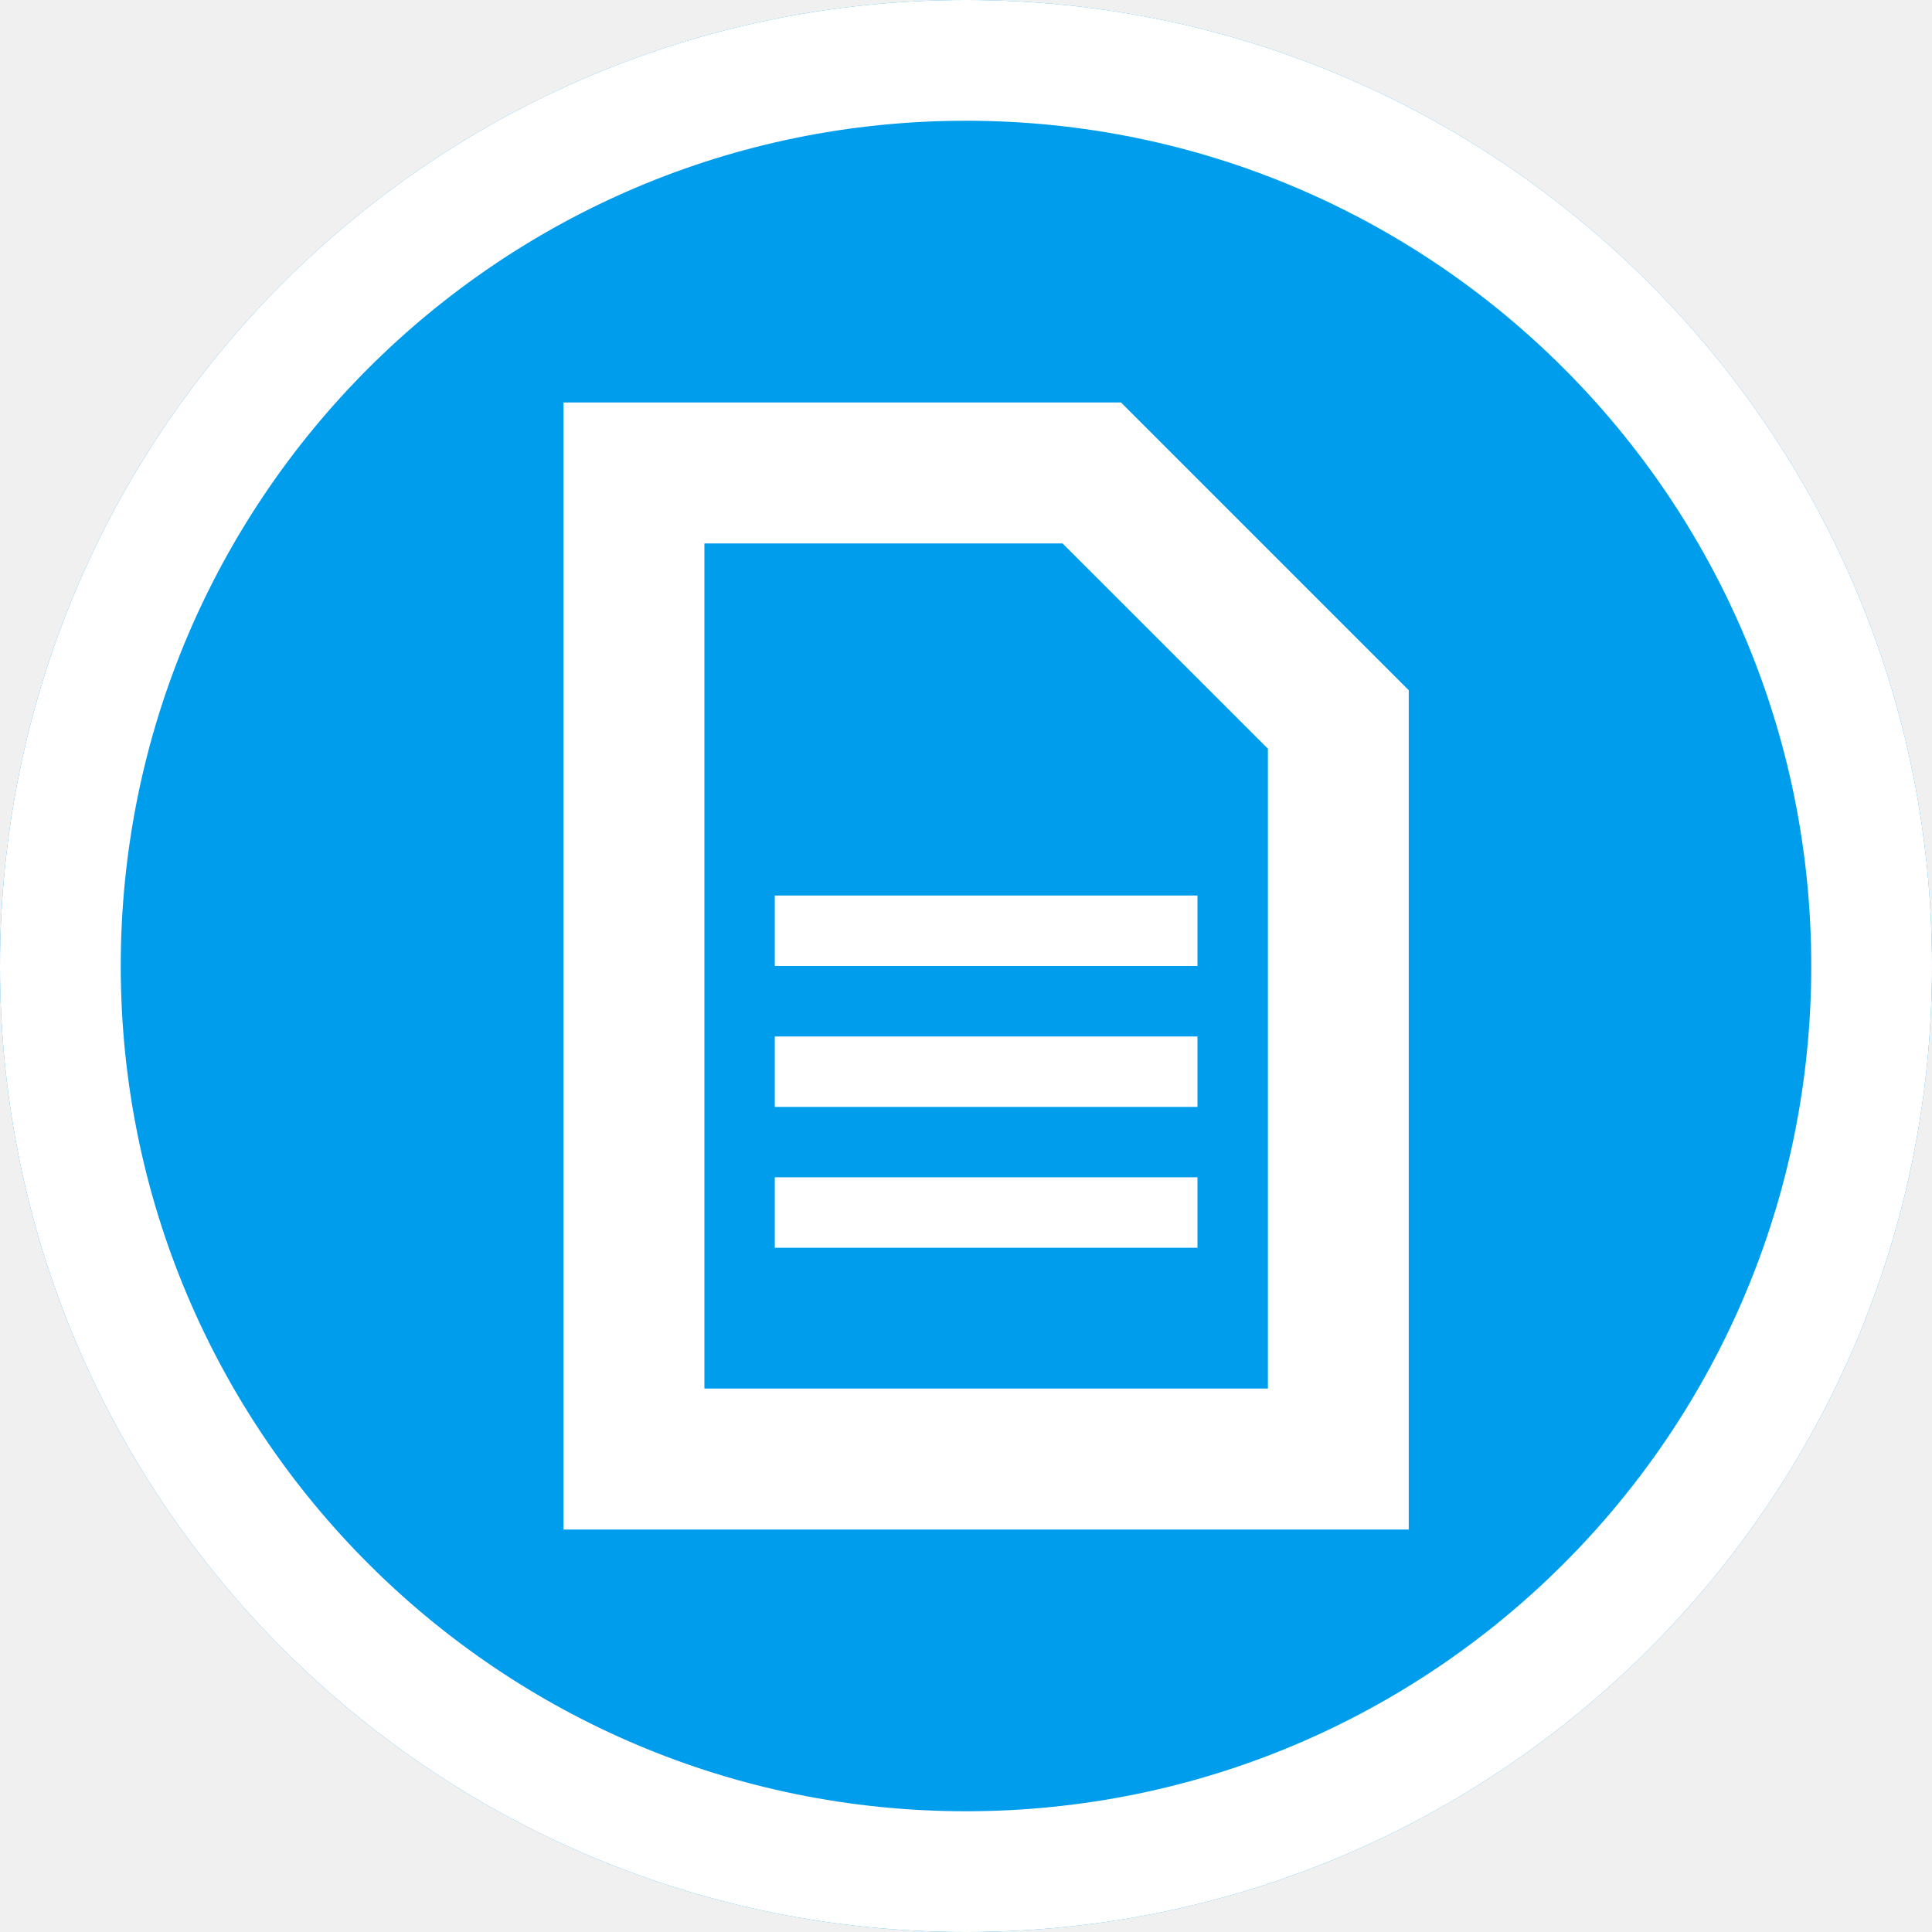
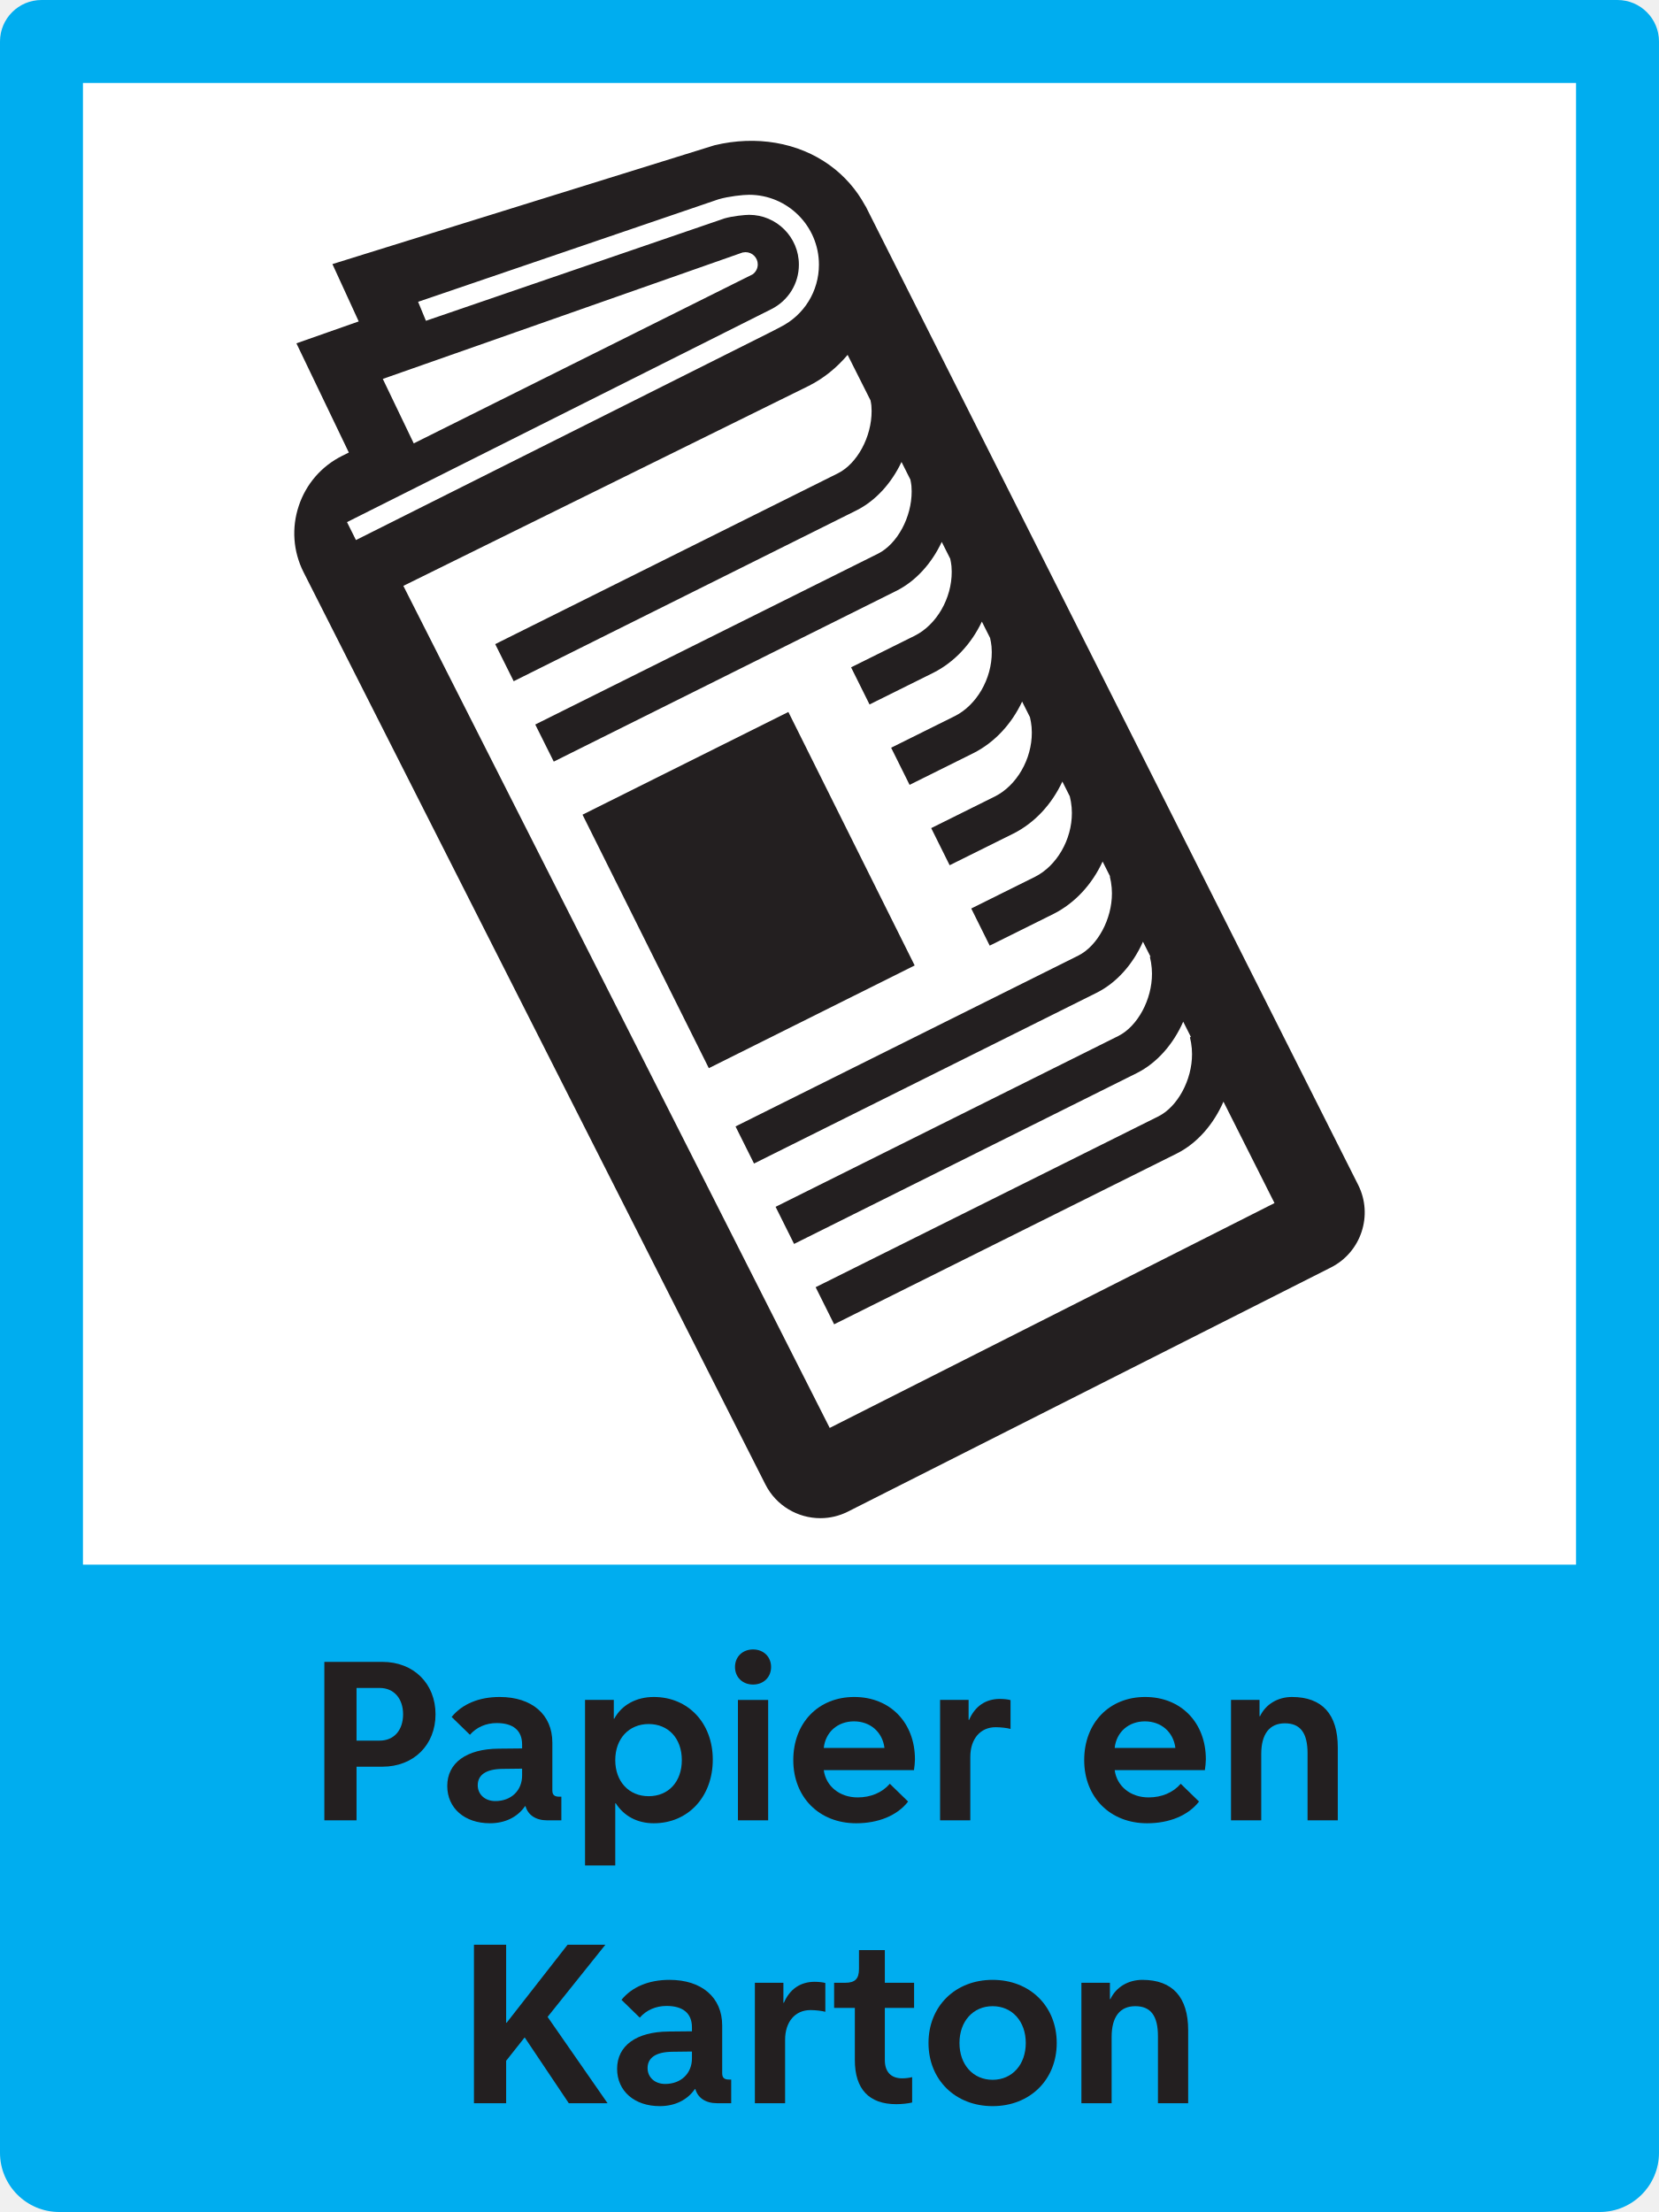
- <svg xmlns="http://www.w3.org/2000/svg" viewBox="0 0 30 30" version="1.1">
-   <path d="M15,30 C23.284,30 30,23.284 30,15 C30,6.716 23.284,0 15,0 C6.716,0 -5.32907052e-15,6.716 -5.32907052e-15,15 C-5.32907052e-15,23.284 6.716,30 15,30 Z" id="Path" fill="#009DEC" />
-   <path d="M15,30 C23.284,30 30,23.284 30,15 C30,6.716 23.284,0 15,0 C6.716,0 -5.32907052e-15,6.716 -5.32907052e-15,15 C-5.32907052e-15,23.284 6.716,30 15,30 Z M15,28.125 C7.751,28.125 1.875,22.249 1.875,15 C1.875,7.751 7.751,1.875 15,1.875 C22.249,1.875 28.125,7.751 28.125,15 C28.125,22.249 22.249,28.125 15,28.125 Z" id="Oval" fill="#FFFFFF" fill-rule="nonzero" />
-   <path d="M12.031,13.906 L18.594,13.906 L18.594,15 L12.031,15 L12.031,13.906 Z M17.407,6.25 L21.875,10.718 L21.875,23.75 L8.75,23.75 L8.75,6.25 L17.407,6.25 Z M10.938,21.562 L19.688,21.562 L19.688,11.626 L16.499,8.438 L10.938,8.438 L10.938,21.562 Z M12.031,16.094 L18.594,16.094 L18.594,17.188 L12.031,17.188 L12.031,16.094 Z M12.031,18.281 L18.594,18.281 L18.594,19.375 L12.031,19.375 L12.031,18.281 Z" id="Combined-Shape" fill="#FFFFFF" />
+ <svg xmlns="http://www.w3.org/2000/svg" viewBox="0 0 226.772 302.363" height="302.363" width="226.772" xml:space="preserve" id="svg2" version="1.1">
+   <defs id="defs6">
+     <clipPath id="clipPath18" clipPathUnits="userSpaceOnUse">
+       <path id="path16" d="M 0,226.772 H 170.079 V 0 H 0 Z" />
+     </clipPath>
+     <clipPath id="clipPath32" clipPathUnits="userSpaceOnUse">
+       <path id="path30" d="M 0,226.772 H 170.079 V 0 H 0 Z" />
+     </clipPath>
+     <clipPath id="clipPath94" clipPathUnits="userSpaceOnUse">
+       <path id="path92" d="M 0,226.772 H 170.079 V 0 H 0 Z" />
+     </clipPath>
+   </defs>
+   <g transform="matrix(1.333333,0,0,-1.333333,0,302.3627)" id="g10">
+     <g id="g12">
+       <g clip-path="url(#clipPath18)" id="g14">
+         <g transform="translate(165.8226,226.7717)" id="g20">
+           <path id="path22" style="fill:#00adef;fill-opacity:1;fill-rule:nonzero;stroke:none" d="m 0,0 h -161.566 c -2.351,0 -4.257,-1.906 -4.257,-4.256 v -156.151 -5.416 -54.875 c 0,-3.354 2.72,-6.074 6.074,-6.074 H -1.818 c 3.355,0 6.074,2.72 6.074,6.074 v 54.875 5.416 156.151 C 4.256,-1.906 2.351,0 0,0" />
+         </g>
+         <path id="path24" style="fill:#ffffff;fill-opacity:1;fill-rule:nonzero;stroke:none" d="M 161.575,66.365 H 8.504 v 151.902 h 153.071 z" />
+       </g>
+     </g>
+     <g id="g26">
+       <g clip-path="url(#clipPath32)" id="g28">
+         <g transform="translate(38.9254,48.3254)" id="g34">
+           <path id="path36" style="fill:#231f20;fill-opacity:1;fill-rule:nonzero;stroke:none" d="M 0,0 C 1.45,0 2.399,1.05 2.399,2.699 2.399,4.324 1.45,5.398 0,5.398 H -2.374 V 0 Z m -5.674,8.073 h 5.949 c 3.2,0 5.449,-2.224 5.449,-5.374 0,-3.149 -2.249,-5.373 -5.449,-5.373 h -2.649 v -5.499 h -3.3 z" />
+         </g>
+         <g transform="translate(53.526,44.7512)" id="g38">
+           <path id="path40" style="fill:#231f20;fill-opacity:1;fill-rule:nonzero;stroke:none" d="M 0,0 V 0.7 L -2.05,0.675 c -1.624,-0.025 -2.499,-0.6 -2.499,-1.674 0,-0.95 0.75,-1.625 1.8,-1.625 C -1.125,-2.624 0,-1.55 0,0 m -7.673,-1.074 c 0,2.374 1.975,3.799 5.274,3.824 L 0,2.774 v 0.401 c 0,1.449 -0.925,2.199 -2.6,2.199 -1.099,0 -2.074,-0.425 -2.749,-1.2 l -1.875,1.825 c 1.076,1.324 2.8,2.049 4.924,2.049 3.3,0 5.4,-1.799 5.4,-4.674 v -4.898 c 0,-0.451 0.199,-0.65 0.699,-0.65 h 0.225 v -2.425 h -1.45 c -1.175,0 -1.974,0.55 -2.224,1.45 H 0.3 c -0.775,-1.124 -2.05,-1.749 -3.599,-1.749 -2.599,0 -4.374,1.549 -4.374,3.824" />
+         </g>
+         <g transform="translate(69.9,46.3264)" id="g42">
+           <path id="path44" style="fill:#231f20;fill-opacity:1;fill-rule:nonzero;stroke:none" d="m 0,0 c 0,2.225 -1.375,3.699 -3.399,3.699 -2.025,0 -3.425,-1.5 -3.425,-3.699 0,-2.2 1.4,-3.699 3.425,-3.699 C -1.375,-3.699 0,-2.225 0,0 m -9.923,6.173 h 2.949 V 4.249 h 0.05 c 0.75,1.399 2.249,2.224 4.049,2.224 3.524,0 6.049,-2.674 6.049,-6.423 0,-3.799 -2.525,-6.524 -6.049,-6.524 -1.675,0 -3.049,0.725 -3.898,2.05 h -0.051 v -6.374 h -3.099 z" />
+         </g>
+         <path id="path46" style="fill:#231f20;fill-opacity:1;fill-rule:nonzero;stroke:none" d="m 75.652,52.499 h 3.099 V 40.152 h -3.099 z m 1.55,1.575 c -1.075,0 -1.85,0.75 -1.85,1.799 0,1.05 0.775,1.8 1.85,1.8 1.074,0 1.849,-0.75 1.849,-1.8 0,-1.049 -0.775,-1.799 -1.849,-1.799" />
+         <g transform="translate(84.4518,47.5754)" id="g48">
+           <path id="path50" style="fill:#231f20;fill-opacity:1;fill-rule:nonzero;stroke:none" d="M 0,0 H 6.223 C 6.023,1.625 4.773,2.725 3.099,2.725 1.424,2.725 0.175,1.625 0,0 m -3.125,-1.249 c 0,3.824 2.575,6.473 6.249,6.473 3.674,0 6.224,-2.624 6.224,-6.399 0,-0.3 -0.051,-0.774 -0.101,-1.099 H 0 c 0.225,-1.674 1.649,-2.799 3.474,-2.799 1.349,0 2.524,0.5 3.298,1.399 l 1.875,-1.824 c -1.125,-1.45 -3.074,-2.225 -5.323,-2.225 -3.8,0 -6.449,2.674 -6.449,6.474" />
+         </g>
+         <g transform="translate(96.3766,52.4992)" id="g52">
+           <path id="path54" style="fill:#231f20;fill-opacity:1;fill-rule:nonzero;stroke:none" d="m 0,0 h 2.924 v -2.049 h 0.05 c 0.6,1.4 1.7,2.15 3.149,2.15 0.375,0 0.9,-0.051 1.1,-0.125 v -2.95 c -0.35,0.1 -1.025,0.175 -1.525,0.175 -1.574,0 -2.599,-1.2 -2.599,-3.05 v -6.498 H 0 Z" />
+         </g>
+         <g transform="translate(114.276,47.5754)" id="g56">
+           <path id="path58" style="fill:#231f20;fill-opacity:1;fill-rule:nonzero;stroke:none" d="M 0,0 H 6.223 C 6.023,1.625 4.773,2.725 3.099,2.725 1.424,2.725 0.175,1.625 0,0 m -3.125,-1.249 c 0,3.824 2.575,6.473 6.249,6.473 3.674,0 6.224,-2.624 6.224,-6.399 0,-0.3 -0.051,-0.774 -0.101,-1.099 H 0 c 0.225,-1.674 1.649,-2.799 3.474,-2.799 1.349,0 2.524,0.5 3.298,1.399 l 1.875,-1.824 c -1.125,-1.45 -3.074,-2.225 -5.323,-2.225 -3.8,0 -6.449,2.674 -6.449,6.474" />
+         </g>
+         <g transform="translate(126.2018,52.4992)" id="g60">
+           <path id="path62" style="fill:#231f20;fill-opacity:1;fill-rule:nonzero;stroke:none" d="m 0,0 h 2.924 v -1.674 h 0.05 C 3.549,-0.449 4.799,0.3 6.248,0.3 c 3.1,0 4.699,-1.775 4.699,-5.173 v -7.474 H 7.848 v 6.873 c 0,2.1 -0.75,3.075 -2.325,3.075 -1.574,0 -2.424,-1.1 -2.424,-3.149 v -6.799 H 0 Z" />
+         </g>
+         <g transform="translate(51.8893,11.1526)" id="g64">
+           <path id="path66" style="fill:#231f20;fill-opacity:1;fill-rule:nonzero;stroke:none" d="M 0,0 H -3.3 V 16.246 H 0 V 8.248 h 0.05 l 6.248,7.998 h 3.874 L 4.249,8.848 10.397,0 H 6.423 L 1.899,6.748 0,4.349 Z" />
+         </g>
+         <g transform="translate(70.9381,15.7512)" id="g68">
+           <path id="path70" style="fill:#231f20;fill-opacity:1;fill-rule:nonzero;stroke:none" d="M 0,0 V 0.7 L -2.05,0.675 c -1.624,-0.025 -2.499,-0.6 -2.499,-1.674 0,-0.95 0.75,-1.625 1.8,-1.625 C -1.125,-2.624 0,-1.55 0,0 m -7.673,-1.074 c 0,2.374 1.975,3.799 5.274,3.824 L 0,2.774 v 0.401 c 0,1.449 -0.925,2.199 -2.6,2.199 -1.099,0 -2.074,-0.425 -2.749,-1.2 l -1.875,1.825 c 1.075,1.324 2.8,2.049 4.924,2.049 3.3,0 5.4,-1.799 5.4,-4.674 v -4.898 c 0,-0.451 0.199,-0.65 0.699,-0.65 h 0.225 v -2.425 h -1.45 c -1.175,0 -1.974,0.55 -2.224,1.45 H 0.3 c -0.775,-1.124 -2.05,-1.749 -3.599,-1.749 -2.6,0 -4.374,1.549 -4.374,3.824" />
+         </g>
+         <g transform="translate(77.3893,23.4992)" id="g72">
+           <path id="path74" style="fill:#231f20;fill-opacity:1;fill-rule:nonzero;stroke:none" d="m 0,0 h 2.924 v -2.049 h 0.05 c 0.6,1.4 1.7,2.15 3.149,2.15 0.375,0 0.9,-0.051 1.1,-0.125 v -2.95 c -0.35,0.1 -1.025,0.175 -1.525,0.175 -1.574,0 -2.599,-1.2 -2.599,-3.05 v -6.498 H 0 Z" />
+         </g>
+         <g transform="translate(87.6383,15.5764)" id="g76">
+           <path id="path78" style="fill:#231f20;fill-opacity:1;fill-rule:nonzero;stroke:none" d="M 0,0 V 5.349 H -2.125 V 7.923 H -1 c 1.024,0 1.425,0.4 1.425,1.425 v 1.924 H 3.074 V 7.923 H 6.073 V 5.349 H 3.074 V 0 c 0,-1.199 0.625,-1.874 1.775,-1.874 0.349,0 0.774,0.05 1.024,0.125 v -2.6 C 5.498,-4.449 4.799,-4.523 4.249,-4.523 1.449,-4.523 0,-2.975 0,0" />
+         </g>
+         <g transform="translate(101.7623,13.552)" id="g80">
+           <path id="path82" style="fill:#231f20;fill-opacity:1;fill-rule:nonzero;stroke:none" d="M 0,0 C 2,0 3.399,1.55 3.399,3.774 3.399,5.999 2,7.548 0,7.548 -1.999,7.548 -3.398,5.999 -3.398,3.774 -3.398,1.55 -1.999,0 0,0 m -6.573,3.774 c 0,3.774 2.75,6.473 6.573,6.473 3.824,0 6.573,-2.699 6.573,-6.473 C 6.573,0 3.824,-2.699 0,-2.699 -3.823,-2.699 -6.573,0 -6.573,3.774" />
+         </g>
+         <g transform="translate(110.8639,23.4992)" id="g84">
+           <path id="path86" style="fill:#231f20;fill-opacity:1;fill-rule:nonzero;stroke:none" d="m 0,0 h 2.924 v -1.674 h 0.05 C 3.549,-0.449 4.799,0.3 6.248,0.3 c 3.1,0 4.699,-1.775 4.699,-5.173 v -7.474 H 7.848 v 6.873 c 0,2.1 -0.75,3.075 -2.325,3.075 -1.574,0 -2.424,-1.1 -2.424,-3.149 v -6.799 H 0 Z" />
+         </g>
+       </g>
+     </g>
+     <g id="g88">
+       <g clip-path="url(#clipPath94)" id="g90">
+         <g transform="translate(85.0607,80.3829)" id="g96">
+           <path id="path98" style="fill:#231f20;fill-opacity:1;fill-rule:nonzero;stroke:none" d="m 0,0 -43.709,86.326 41.546,20.496 c 1.531,0.764 2.882,1.865 4,3.187 l 2.348,-4.667 c 0.027,-0.173 0.071,-0.34 0.086,-0.516 0.016,-0.187 0.025,-0.377 0.025,-0.568 0.01,-2.646 -1.472,-5.393 -3.439,-6.385 L -34.292,80.354 -32.397,76.55 2.761,94.074 c 1.963,0.989 3.579,2.792 4.601,4.956 L 8.271,97.223 C 8.309,97.011 8.359,96.804 8.378,96.585 8.394,96.398 8.401,96.208 8.402,96.018 8.412,93.371 6.93,90.624 4.963,89.632 l -35.149,-17.52 1.896,-3.803 35.158,17.524 c 1.975,0.996 3.599,2.817 4.619,5 l 0.869,-1.727 c 0.05,-0.253 0.106,-0.502 0.128,-0.766 0.016,-0.186 0.024,-0.374 0.025,-0.564 0.01,-2.734 -1.548,-5.431 -3.78,-6.555 L 2.192,77.974 4.083,74.168 10.63,77.42 c 2.166,1.091 3.904,2.984 4.97,5.242 l 0.843,-1.677 c 0.061,-0.289 0.121,-0.58 0.147,-0.881 0.016,-0.188 0.024,-0.377 0.025,-0.568 0.011,-2.734 -1.548,-5.432 -3.78,-6.556 l -6.537,-3.248 1.891,-3.805 6.547,3.253 c 2.179,1.097 3.926,3.007 4.99,5.283 l 0.803,-1.596 c 0.075,-0.326 0.138,-0.66 0.167,-1.009 0.016,-0.186 0.025,-0.374 0.025,-0.564 0.011,-2.733 -1.548,-5.431 -3.78,-6.555 l -6.536,-3.247 1.891,-3.806 6.546,3.252 c 2.193,1.104 3.948,3.032 5.01,5.327 l 0.763,-1.517 c 0.09,-0.363 0.155,-0.742 0.188,-1.131 0.016,-0.186 0.024,-0.374 0.025,-0.563 0.01,-2.735 -1.549,-5.432 -3.781,-6.555 l -6.536,-3.248 1.891,-3.807 6.547,3.253 c 2.206,1.111 3.969,3.055 5.029,5.369 l 0.767,-1.524 -0.028,-0.007 c 0.094,-0.371 0.159,-0.76 0.192,-1.155 0.016,-0.187 0.024,-0.376 0.025,-0.567 0.01,-2.647 -1.472,-5.394 -3.439,-6.386 L -9.655,30.907 -7.759,27.104 27.4,44.628 c 2.039,1.029 3.703,2.938 4.715,5.217 l 0.773,-1.535 -0.065,-0.016 c 0.094,-0.369 0.159,-0.758 0.192,-1.157 0.016,-0.188 0.025,-0.375 0.025,-0.565 0.01,-2.647 -1.472,-5.393 -3.439,-6.386 l -35.149,-17.52 1.895,-3.803 35.158,17.525 c 2.054,1.034 3.726,2.961 4.736,5.259 l 0.79,-1.569 -0.102,-0.025 c 0.094,-0.371 0.159,-0.76 0.193,-1.158 0.016,-0.186 0.024,-0.375 0.024,-0.564 0.01,-2.647 -1.472,-5.393 -3.438,-6.386 L -1.442,14.426 0.454,10.623 35.612,28.146 c 2.066,1.042 3.747,2.986 4.755,5.303 L 45.6,23.051 Z m -45.816,107.543 36.883,12.96 0.304,0.034 c 0.69,0 1.253,-0.562 1.253,-1.253 0,-0.411 -0.194,-0.784 -0.53,-1.023 l -34.738,-17.327 z m -3.67,-14.681 43.492,21.827 c 1.753,0.878 2.835,2.628 2.835,4.572 0,2.815 -2.29,5.104 -5.105,5.104 -0.427,0 -1.699,-0.128 -2.511,-0.363 l -30.62,-10.5 -0.802,1.945 30.804,10.513 c 1.034,0.301 2.496,0.46 3.129,0.46 3.947,0 7.16,-3.211 7.16,-7.159 0,-2.727 -1.516,-5.18 -3.957,-6.403 l -0.968,-0.502 -42.54,-21.333 z M 54.178,24.914 3.713,125.188 c -0.026,0.053 -0.065,0.095 -0.093,0.147 -0.875,1.612 -2.096,3.015 -3.627,4.123 -3.223,2.331 -7.528,3.072 -11.81,2.037 l -39.164,-12.18 2.696,-5.878 -6.388,-2.245 5.374,-11.195 -0.664,-0.33 c -2.13,-1.059 -3.717,-2.885 -4.469,-5.142 -0.752,-2.257 -0.578,-4.67 0.491,-6.794 L -6.593,-5.794 c 1.109,-2.192 3.332,-3.459 5.636,-3.459 0.955,0 1.925,0.218 2.834,0.678 l 49.515,25.029 c 3.096,1.566 4.345,5.362 2.786,8.46" />
+         </g>
+         <g transform="translate(80.8222,153.7815)" id="g100">
+           <path id="path102" style="fill:#231f20;fill-opacity:1;fill-rule:nonzero;stroke:none" d="m 0,0 -21.103,-10.53 12.949,-25.987 21.103,10.53 z" />
+         </g>
+       </g>
+     </g>
+   </g>
</svg>
